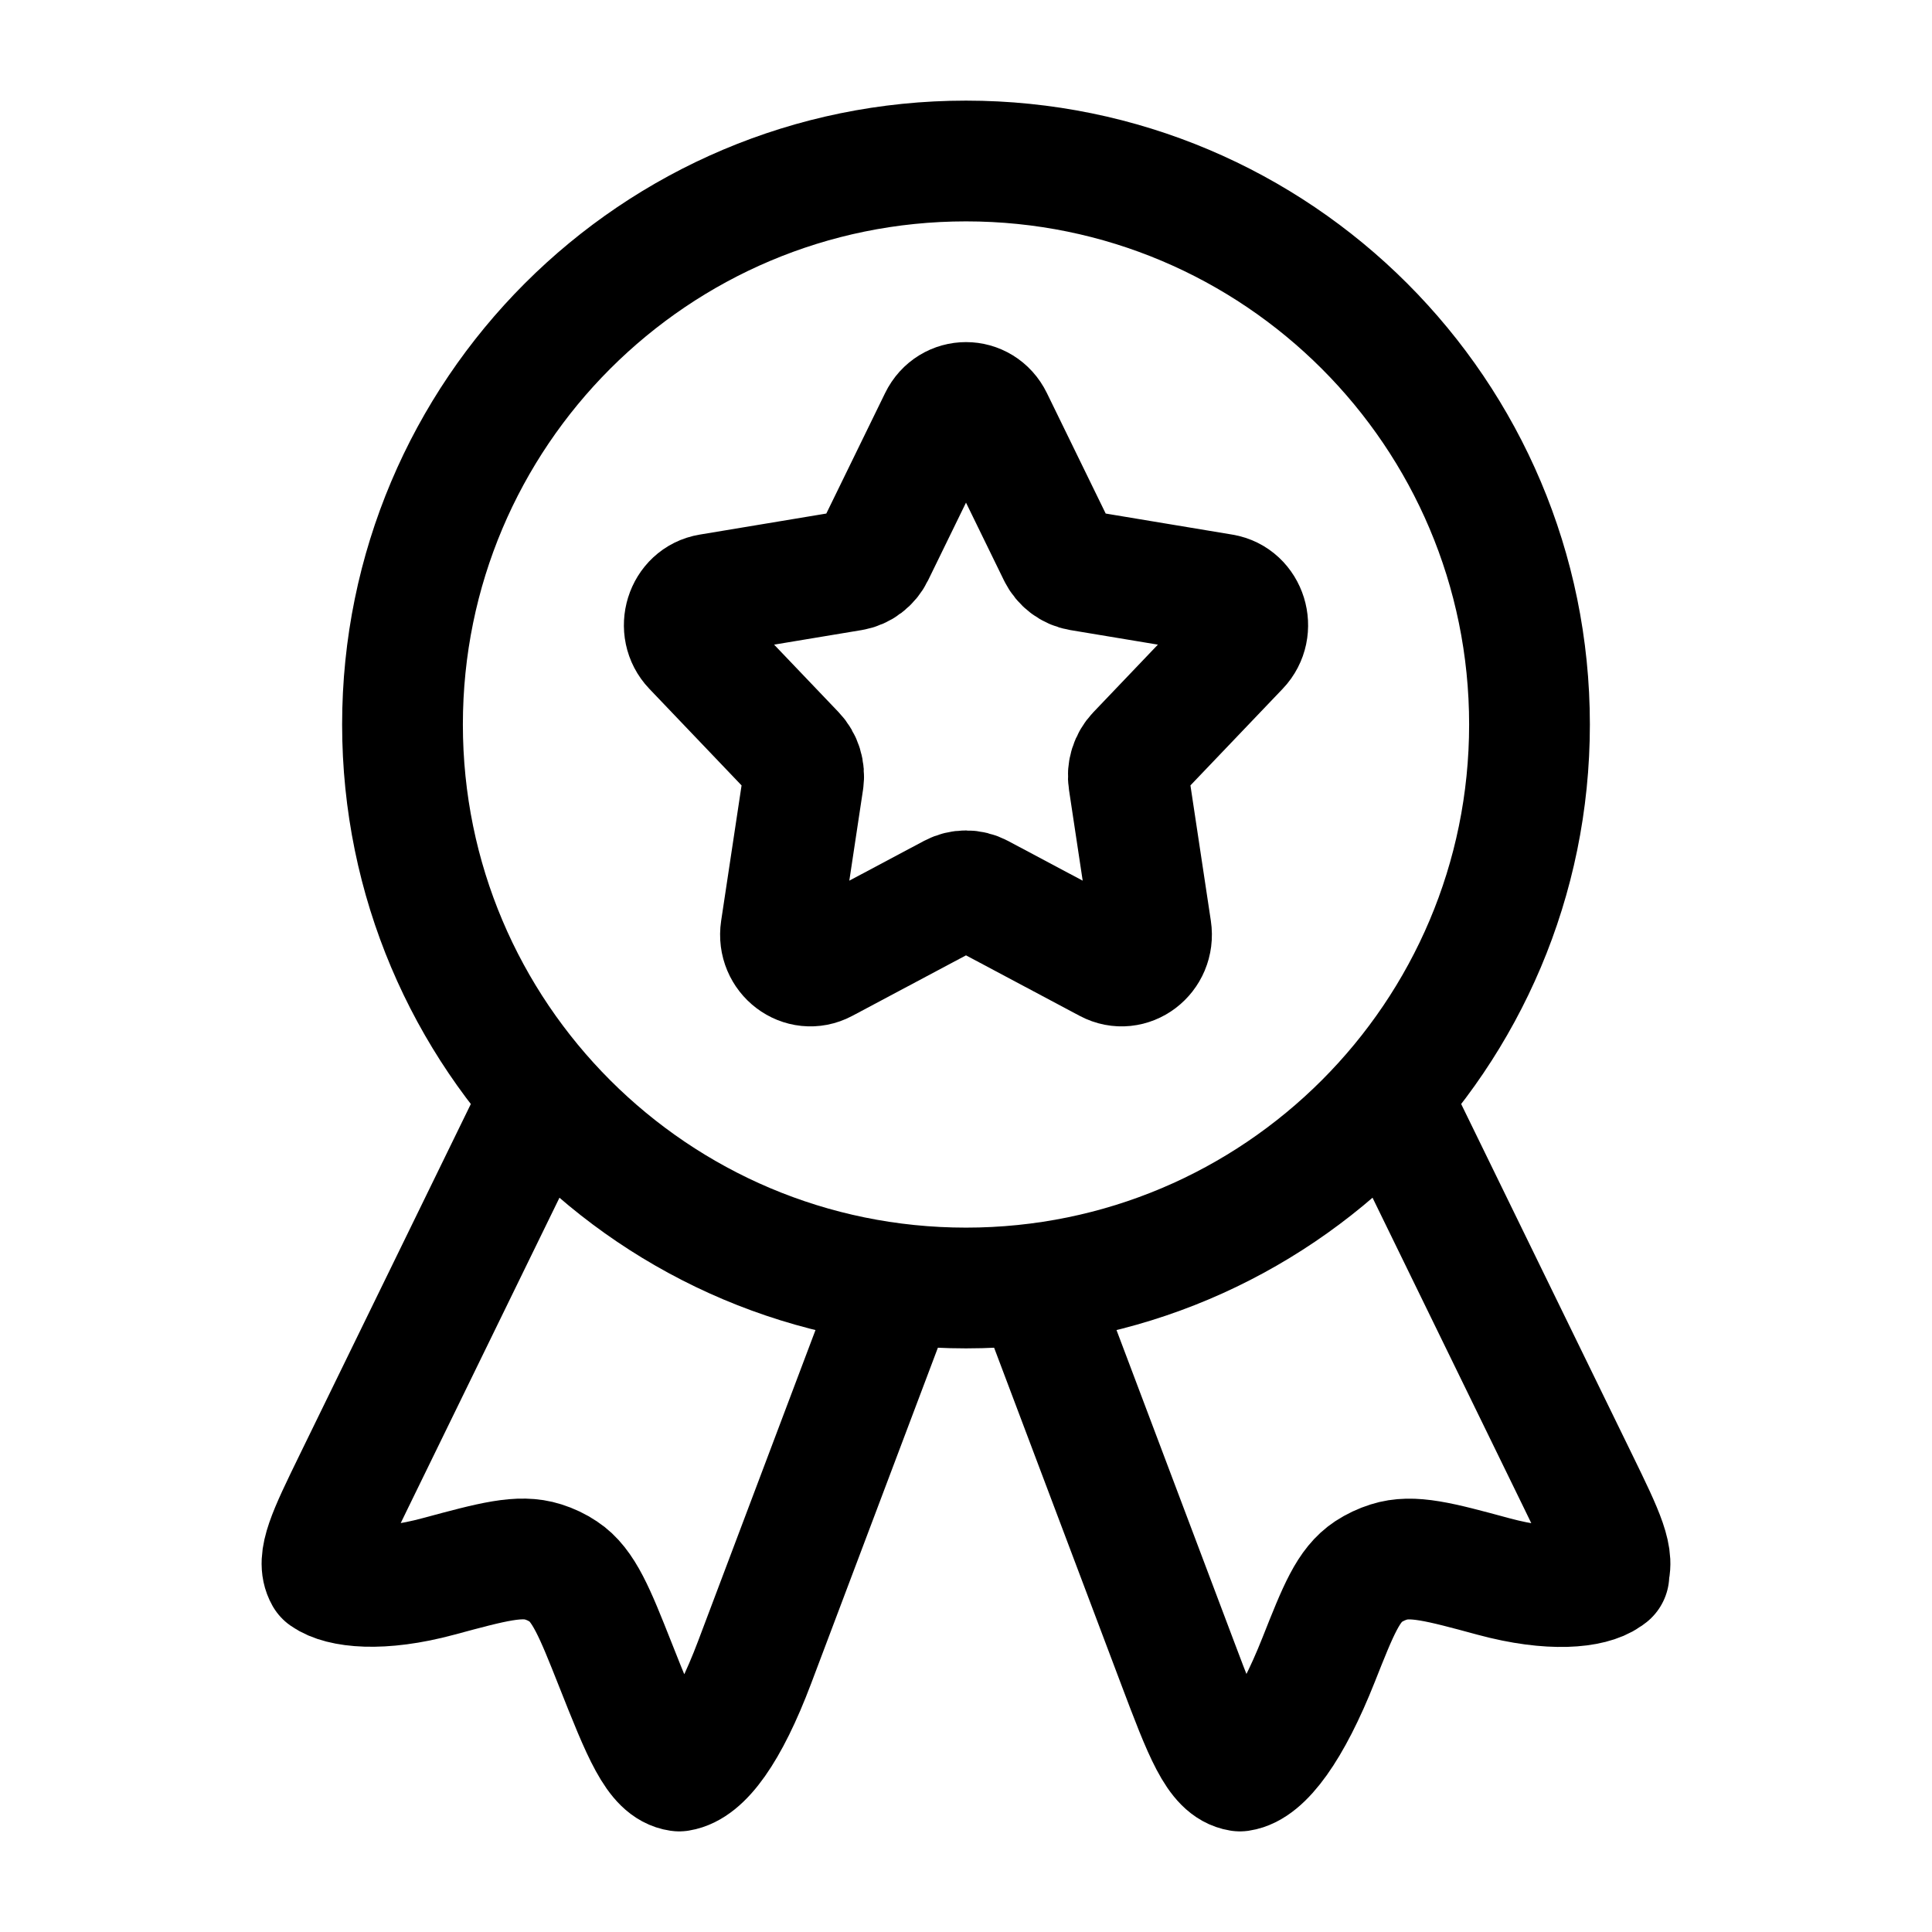
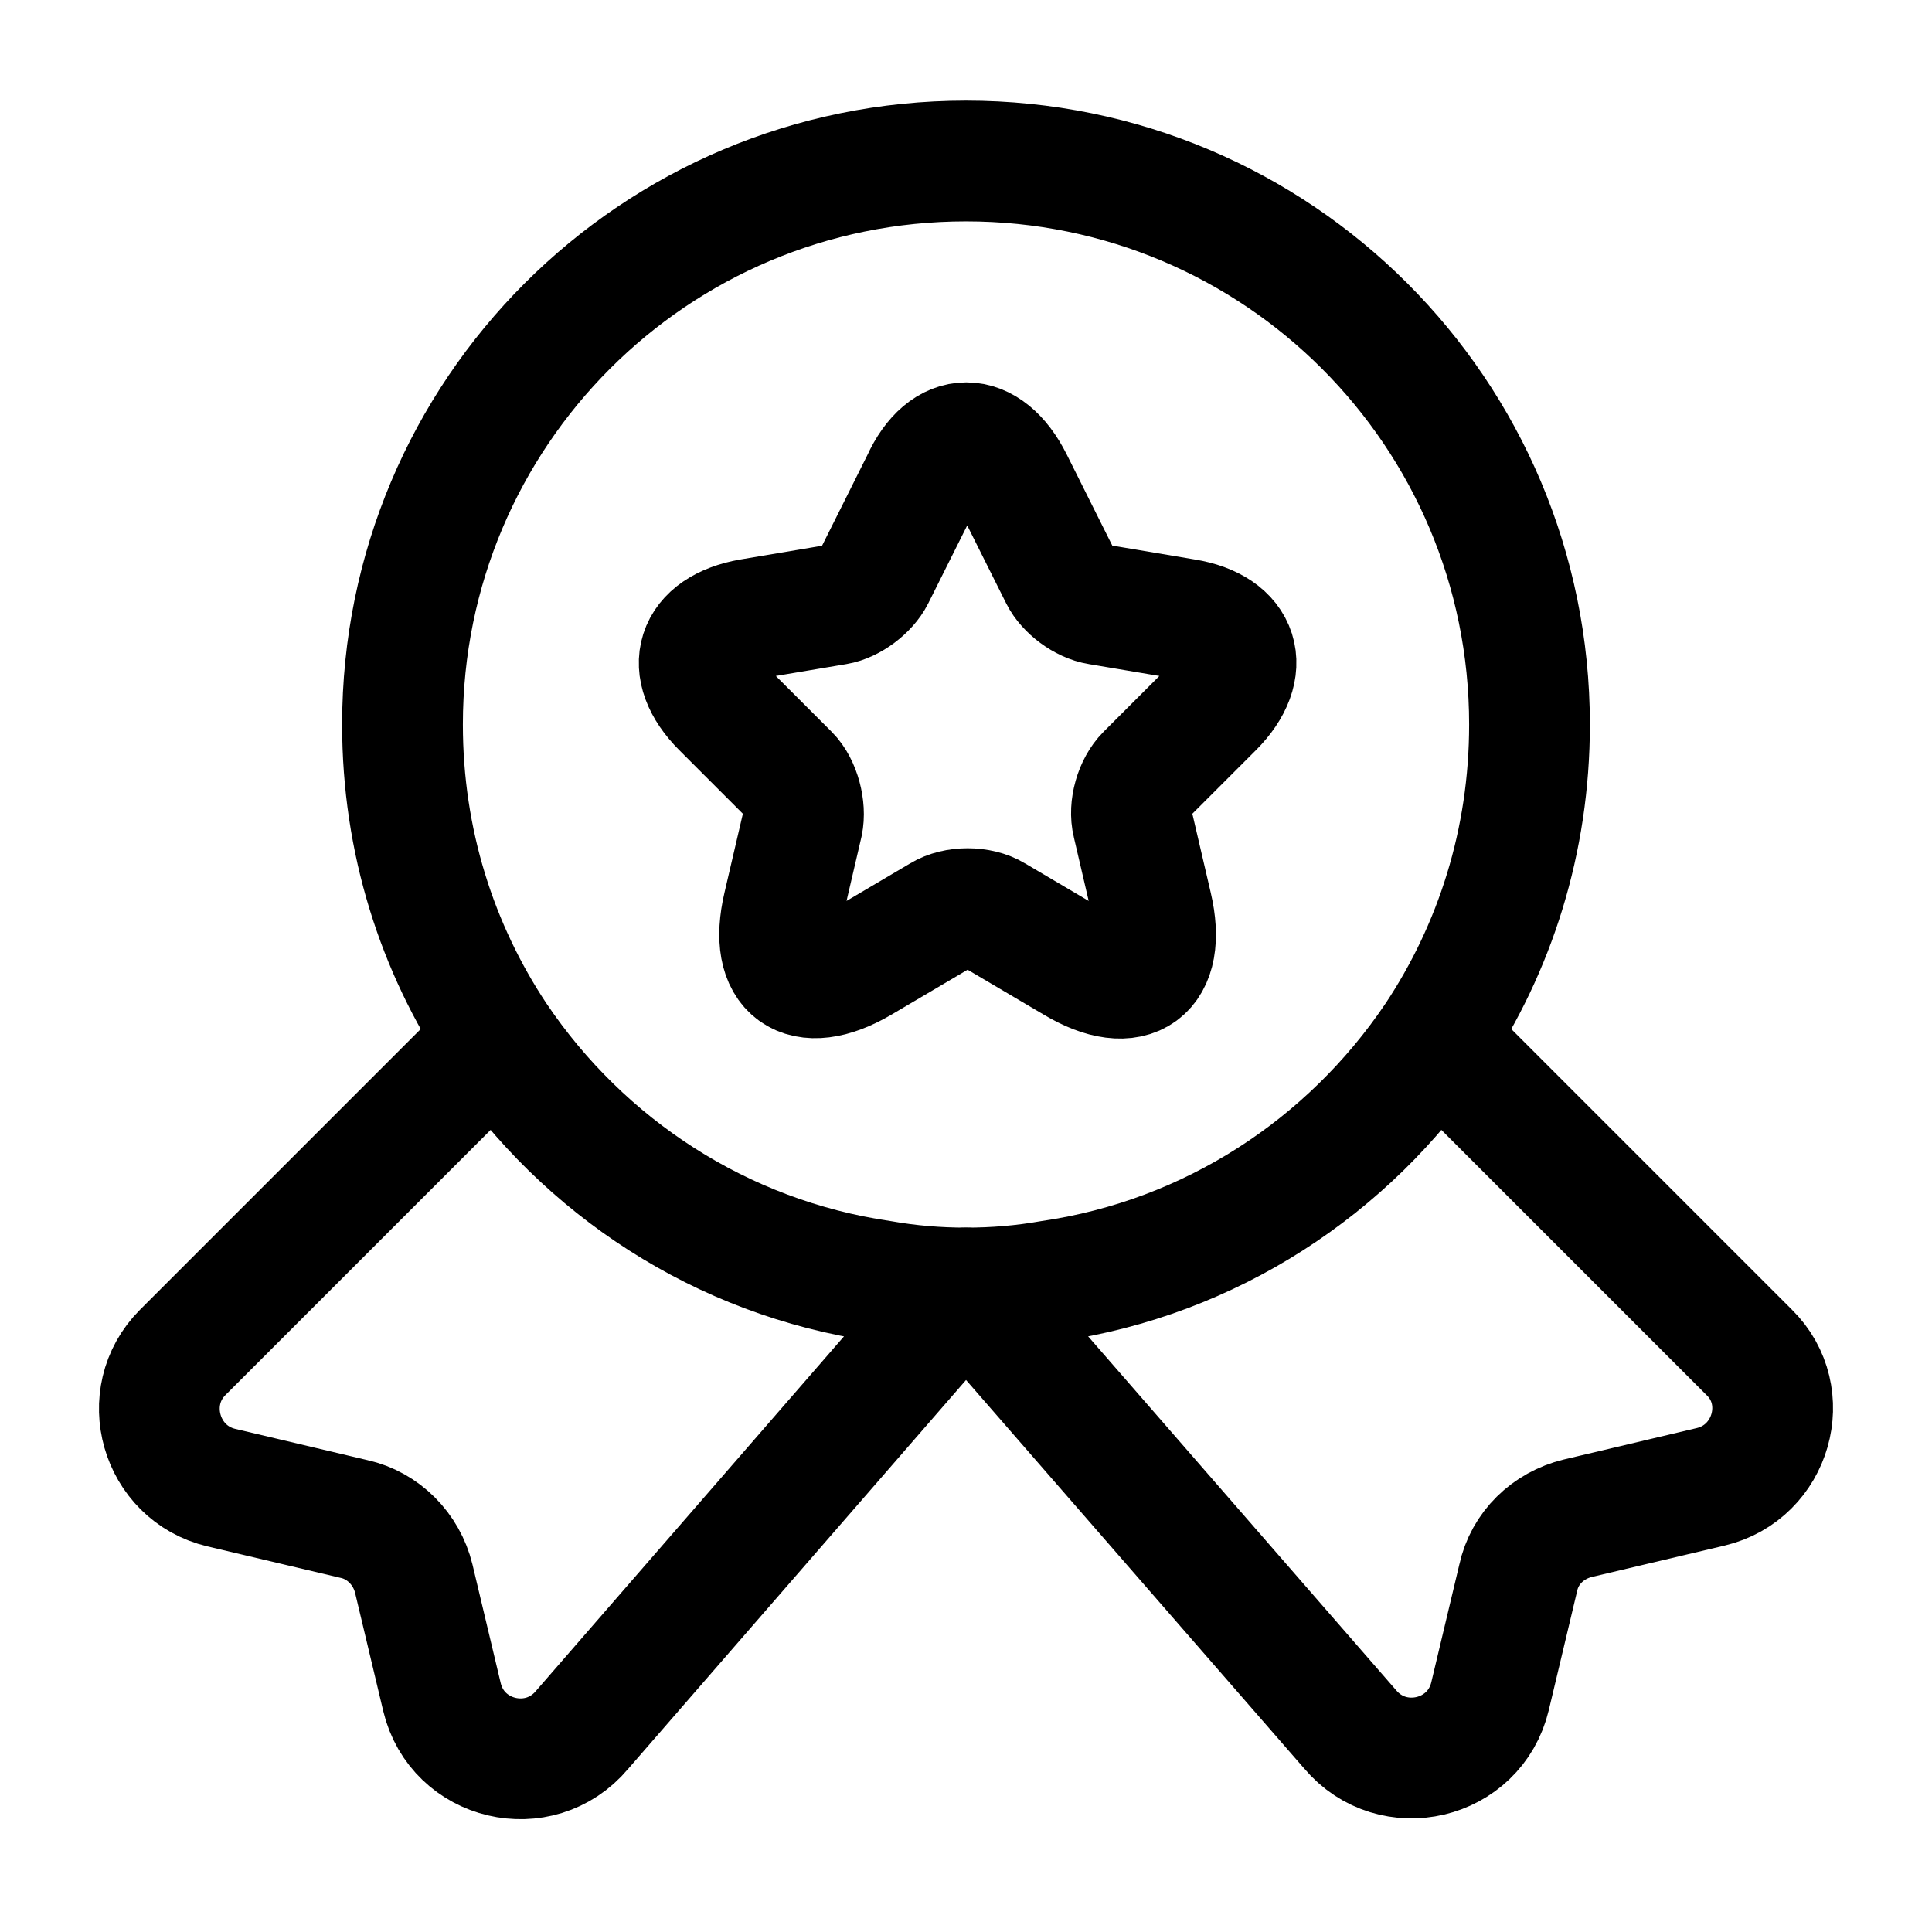
- <svg xmlns="http://www.w3.org/2000/svg" viewBox="0 0 24 24" width="24" height="24" color="currentColor" fill="none" stroke="currentColor" stroke-width="1.5" stroke-linecap="round" stroke-linejoin="round">
-   <path d="M11.669 5.212C11.807 4.929 12.193 4.929 12.331 5.212L13.145 6.88C13.199 6.99 13.3 7.067 13.418 7.087L15.186 7.381C15.486 7.431 15.605 7.815 15.391 8.039L14.125 9.365C14.041 9.453 14.002 9.577 14.021 9.7L14.3 11.55C14.347 11.864 14.034 12.101 13.764 11.957L12.169 11.108C12.063 11.052 11.937 11.052 11.831 11.108L10.236 11.957C9.966 12.101 9.653 11.864 9.7 11.55L9.979 9.7C9.997 9.577 9.959 9.453 9.875 9.365L8.609 8.039C8.395 7.815 8.514 7.431 8.814 7.381L10.582 7.087C10.7 7.067 10.801 6.99 10.855 6.88L11.669 5.212Z" />
-   <path d="M19 9C19 12.866 15.866 16 12 16C8.134 16 5 12.866 5 9C5 5.134 8.134 2 12 2C15.866 2 19 5.134 19 9Z" />
-   <path d="M13 16.342L14.626 20.651C14.954 21.52 15.118 21.954 15.403 22C15.689 21.958 16.039 21.48 16.381 20.617C16.626 19.999 16.748 19.69 17 19.523C17.078 19.472 17.163 19.432 17.252 19.404C17.544 19.311 17.879 19.401 18.55 19.583C19.267 19.777 19.765 19.723 19.962 19.583C20.02 19.542 19.962 19.58 19.962 19.58C20.078 19.374 19.921 19.054 19.609 18.413L17.456 14" />
-   <path d="M11 16.342L9.374 20.65C9.046 21.518 8.722 21.954 8.437 22C8.151 21.958 7.98 21.526 7.638 20.663C7.393 20.045 7.252 19.689 6.999 19.523C6.922 19.471 6.837 19.431 6.748 19.403C6.456 19.31 6.121 19.401 5.45 19.582C4.733 19.776 4.235 19.719 4.038 19.579C3.922 19.373 4.079 19.053 4.391 18.412L6.544 14" />
+ <svg xmlns="http://www.w3.org/2000/svg" width="24" height="24" viewBox="0 0 24 24" fill="none">
+   <g clip-path="url(#clip0)">
+     <path d="M19 9C19 10.45 18.57 11.78 17.83 12.89C16.75 14.49 15.04 15.62 13.05 15.91C12.71 15.97 12.36 16 12 16C11.64 16 11.29 15.97 10.95 15.91C8.96 15.62 7.25 14.49 6.17 12.89C5.43 11.78 5 10.45 5 9C5 5.13 8.13 2 12 2C15.87 2 19 5.13 19 9Z" stroke="currentColor" stroke-width="1.5" stroke-linecap="round" stroke-linejoin="round" />
+     <path d="M21.25 18.47L19.6 18.86C19.23 18.95 18.94 19.23 18.86 19.6L18.51 21.07C18.32 21.87 17.3 22.11 16.77 21.48L12 16L7.23 21.49C6.7 22.12 5.68 21.88 5.49 21.08L5.14 19.61C5.05 19.24 4.76 18.95 4.4 18.87L2.75 18.48C1.99 18.3 1.72 17.35 2.27 16.8L6.17 12.9C7.25 14.5 8.96 15.63 10.95 15.92C11.29 15.98 11.64 16.01 12 16.01C12.36 16.01 12.71 15.98 13.05 15.92C15.04 15.63 16.75 14.5 17.83 12.9L21.73 16.8C22.28 17.34 22.01 18.29 21.25 18.47Z" stroke="currentColor" stroke-width="1.5" stroke-linecap="round" stroke-linejoin="round" />
+     <path d="M12.58 5.98L13.17 7.16C13.25 7.32 13.46 7.48 13.65 7.51L14.72 7.69C15.4 7.8 15.56 8.3 15.07 8.79L14.24 9.62C14.1 9.76 14.02 10.03 14.07 10.23L14.31 11.26C14.5 12.07 14.07 12.39 13.35 11.96L12.35 11.37C12.17 11.26 11.87 11.26 11.69 11.37L10.69 11.96C9.97 12.38 9.54 12.07 9.73 11.26L9.97 10.23C10.01 10.04 9.94 9.76 9.8 9.62L8.97 8.79C8.48 8.3 8.64 7.81 9.32 7.69L10.39 7.51C10.57 7.48 10.78 7.32 10.86 7.16L11.45 5.98C11.74 5.34 12.26 5.34 12.58 5.98Z" stroke="currentColor" stroke-width="1.5" stroke-linecap="round" stroke-linejoin="round" />
+   </g>
+   <defs>
+     <clipPath id="clip0">
+       <rect width="24" height="24" />
+     </clipPath>
+   </defs>
</svg>
